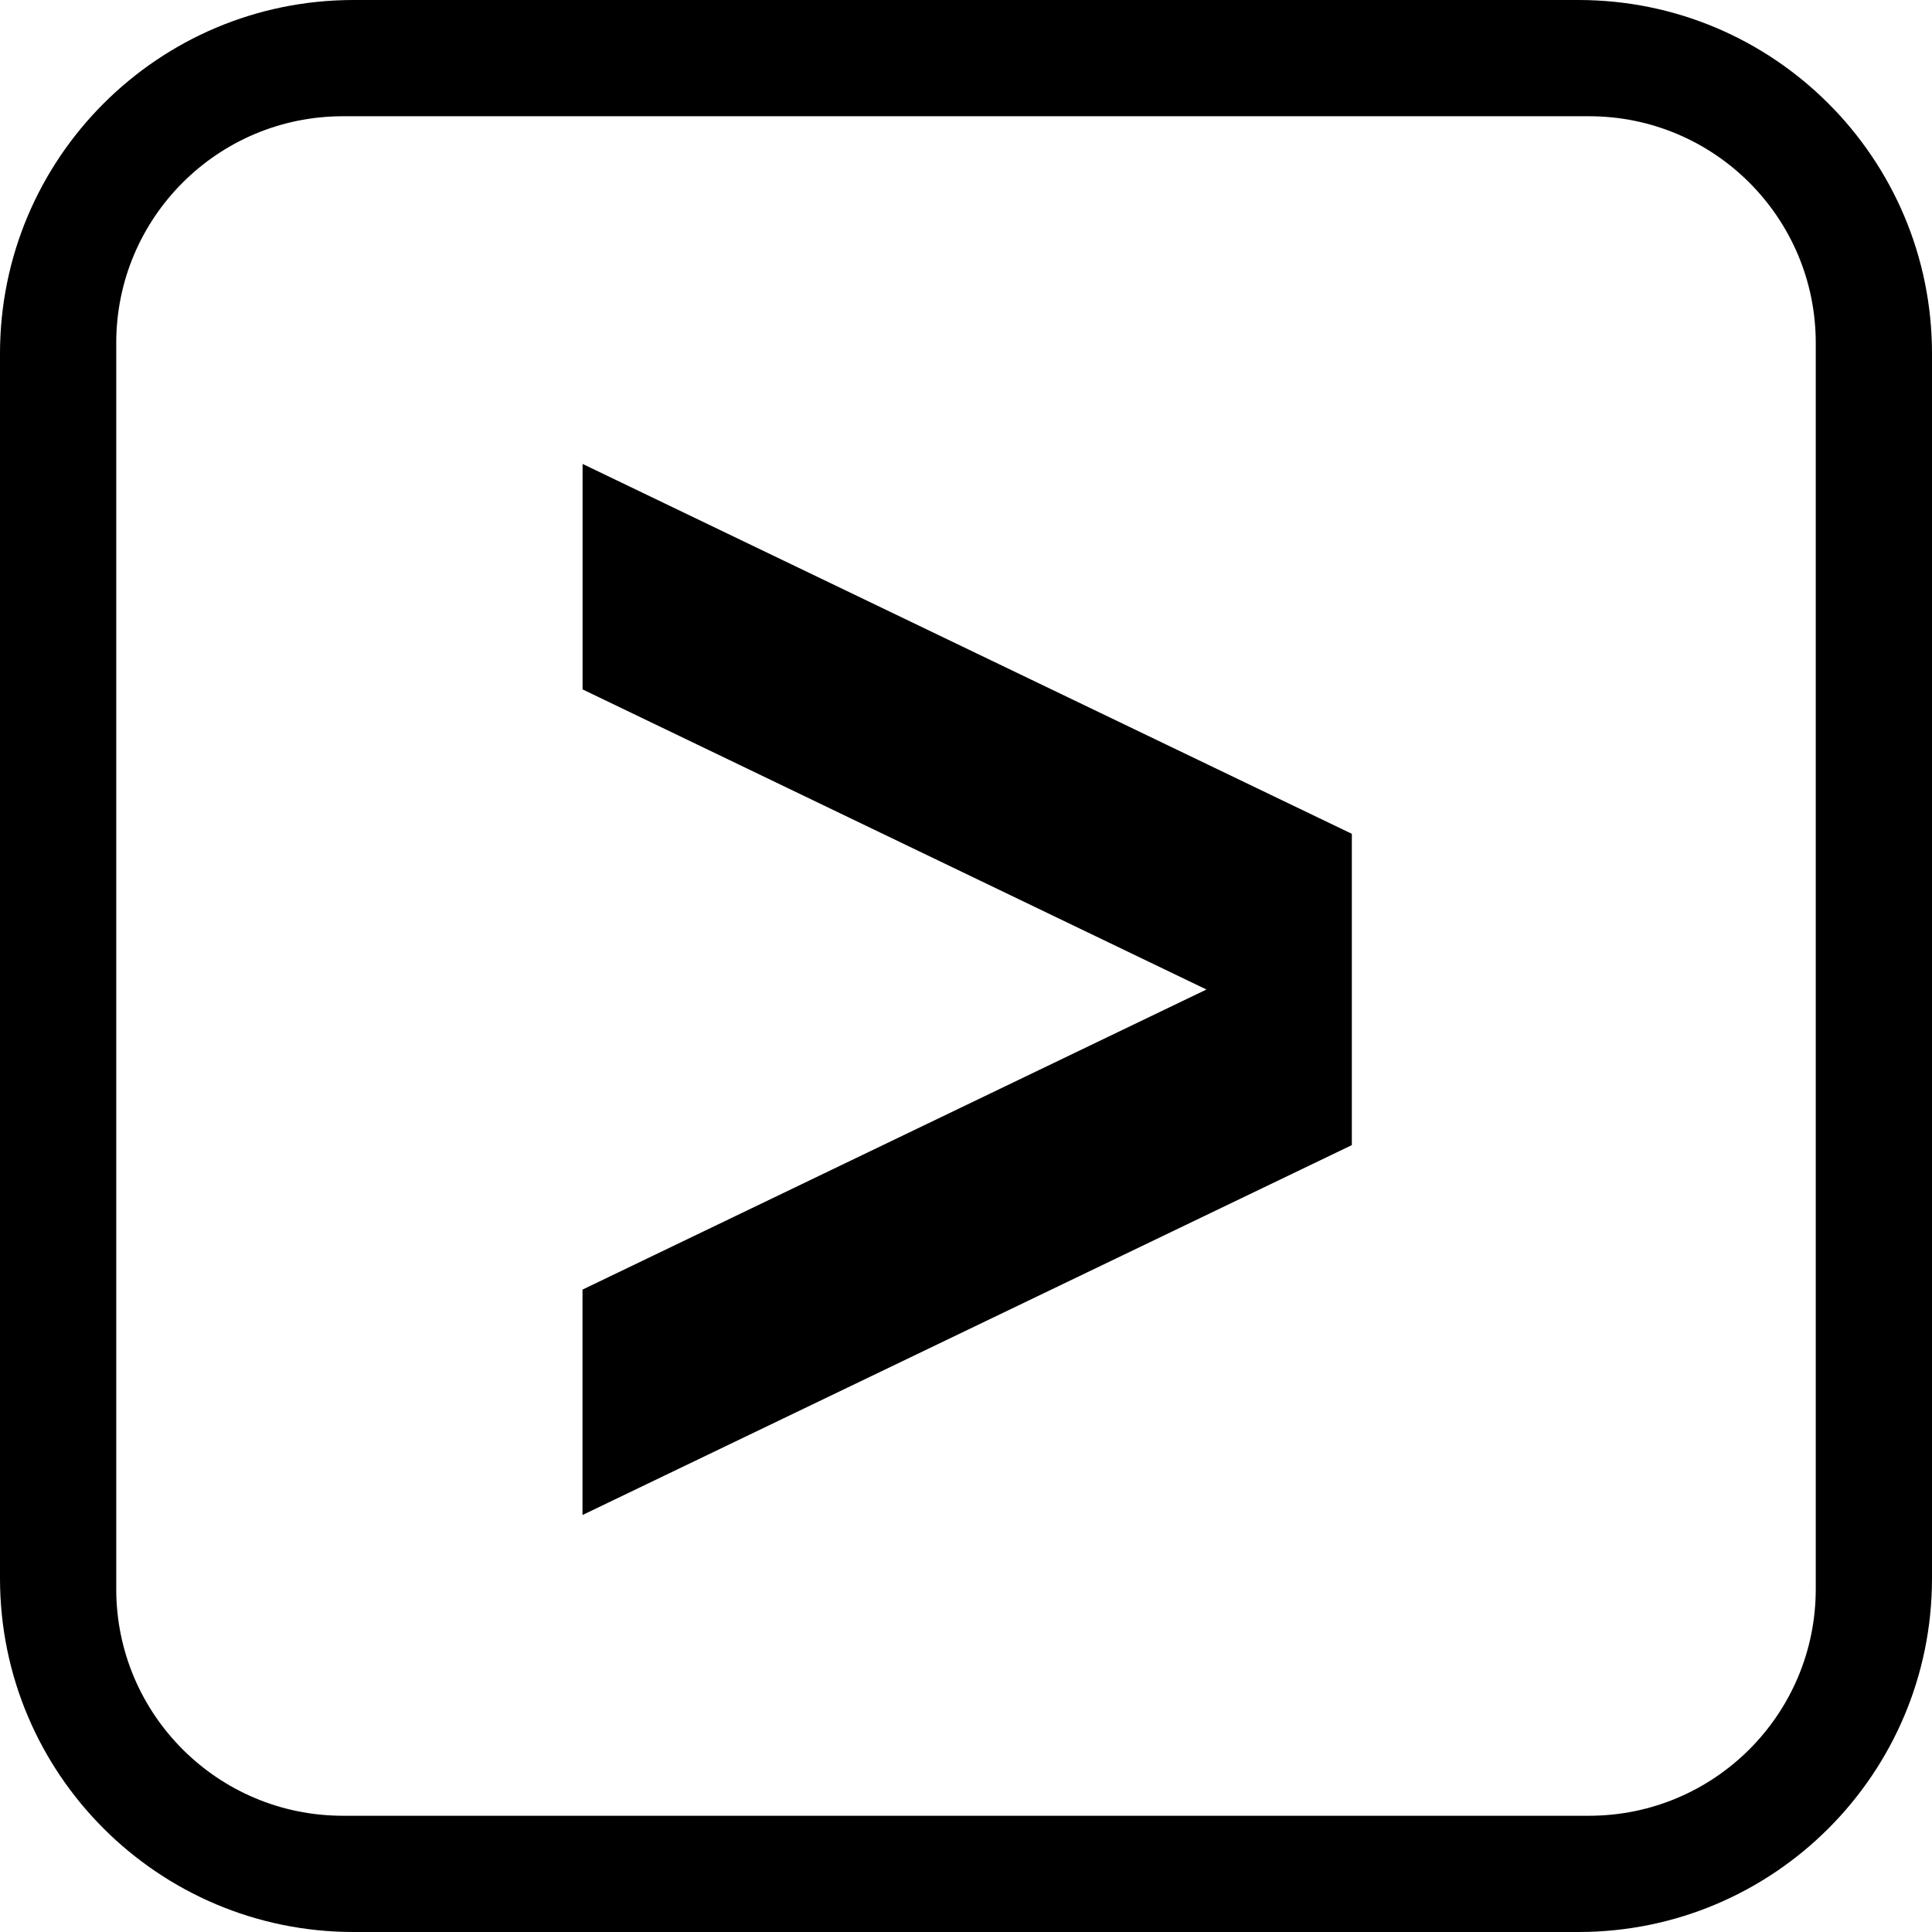
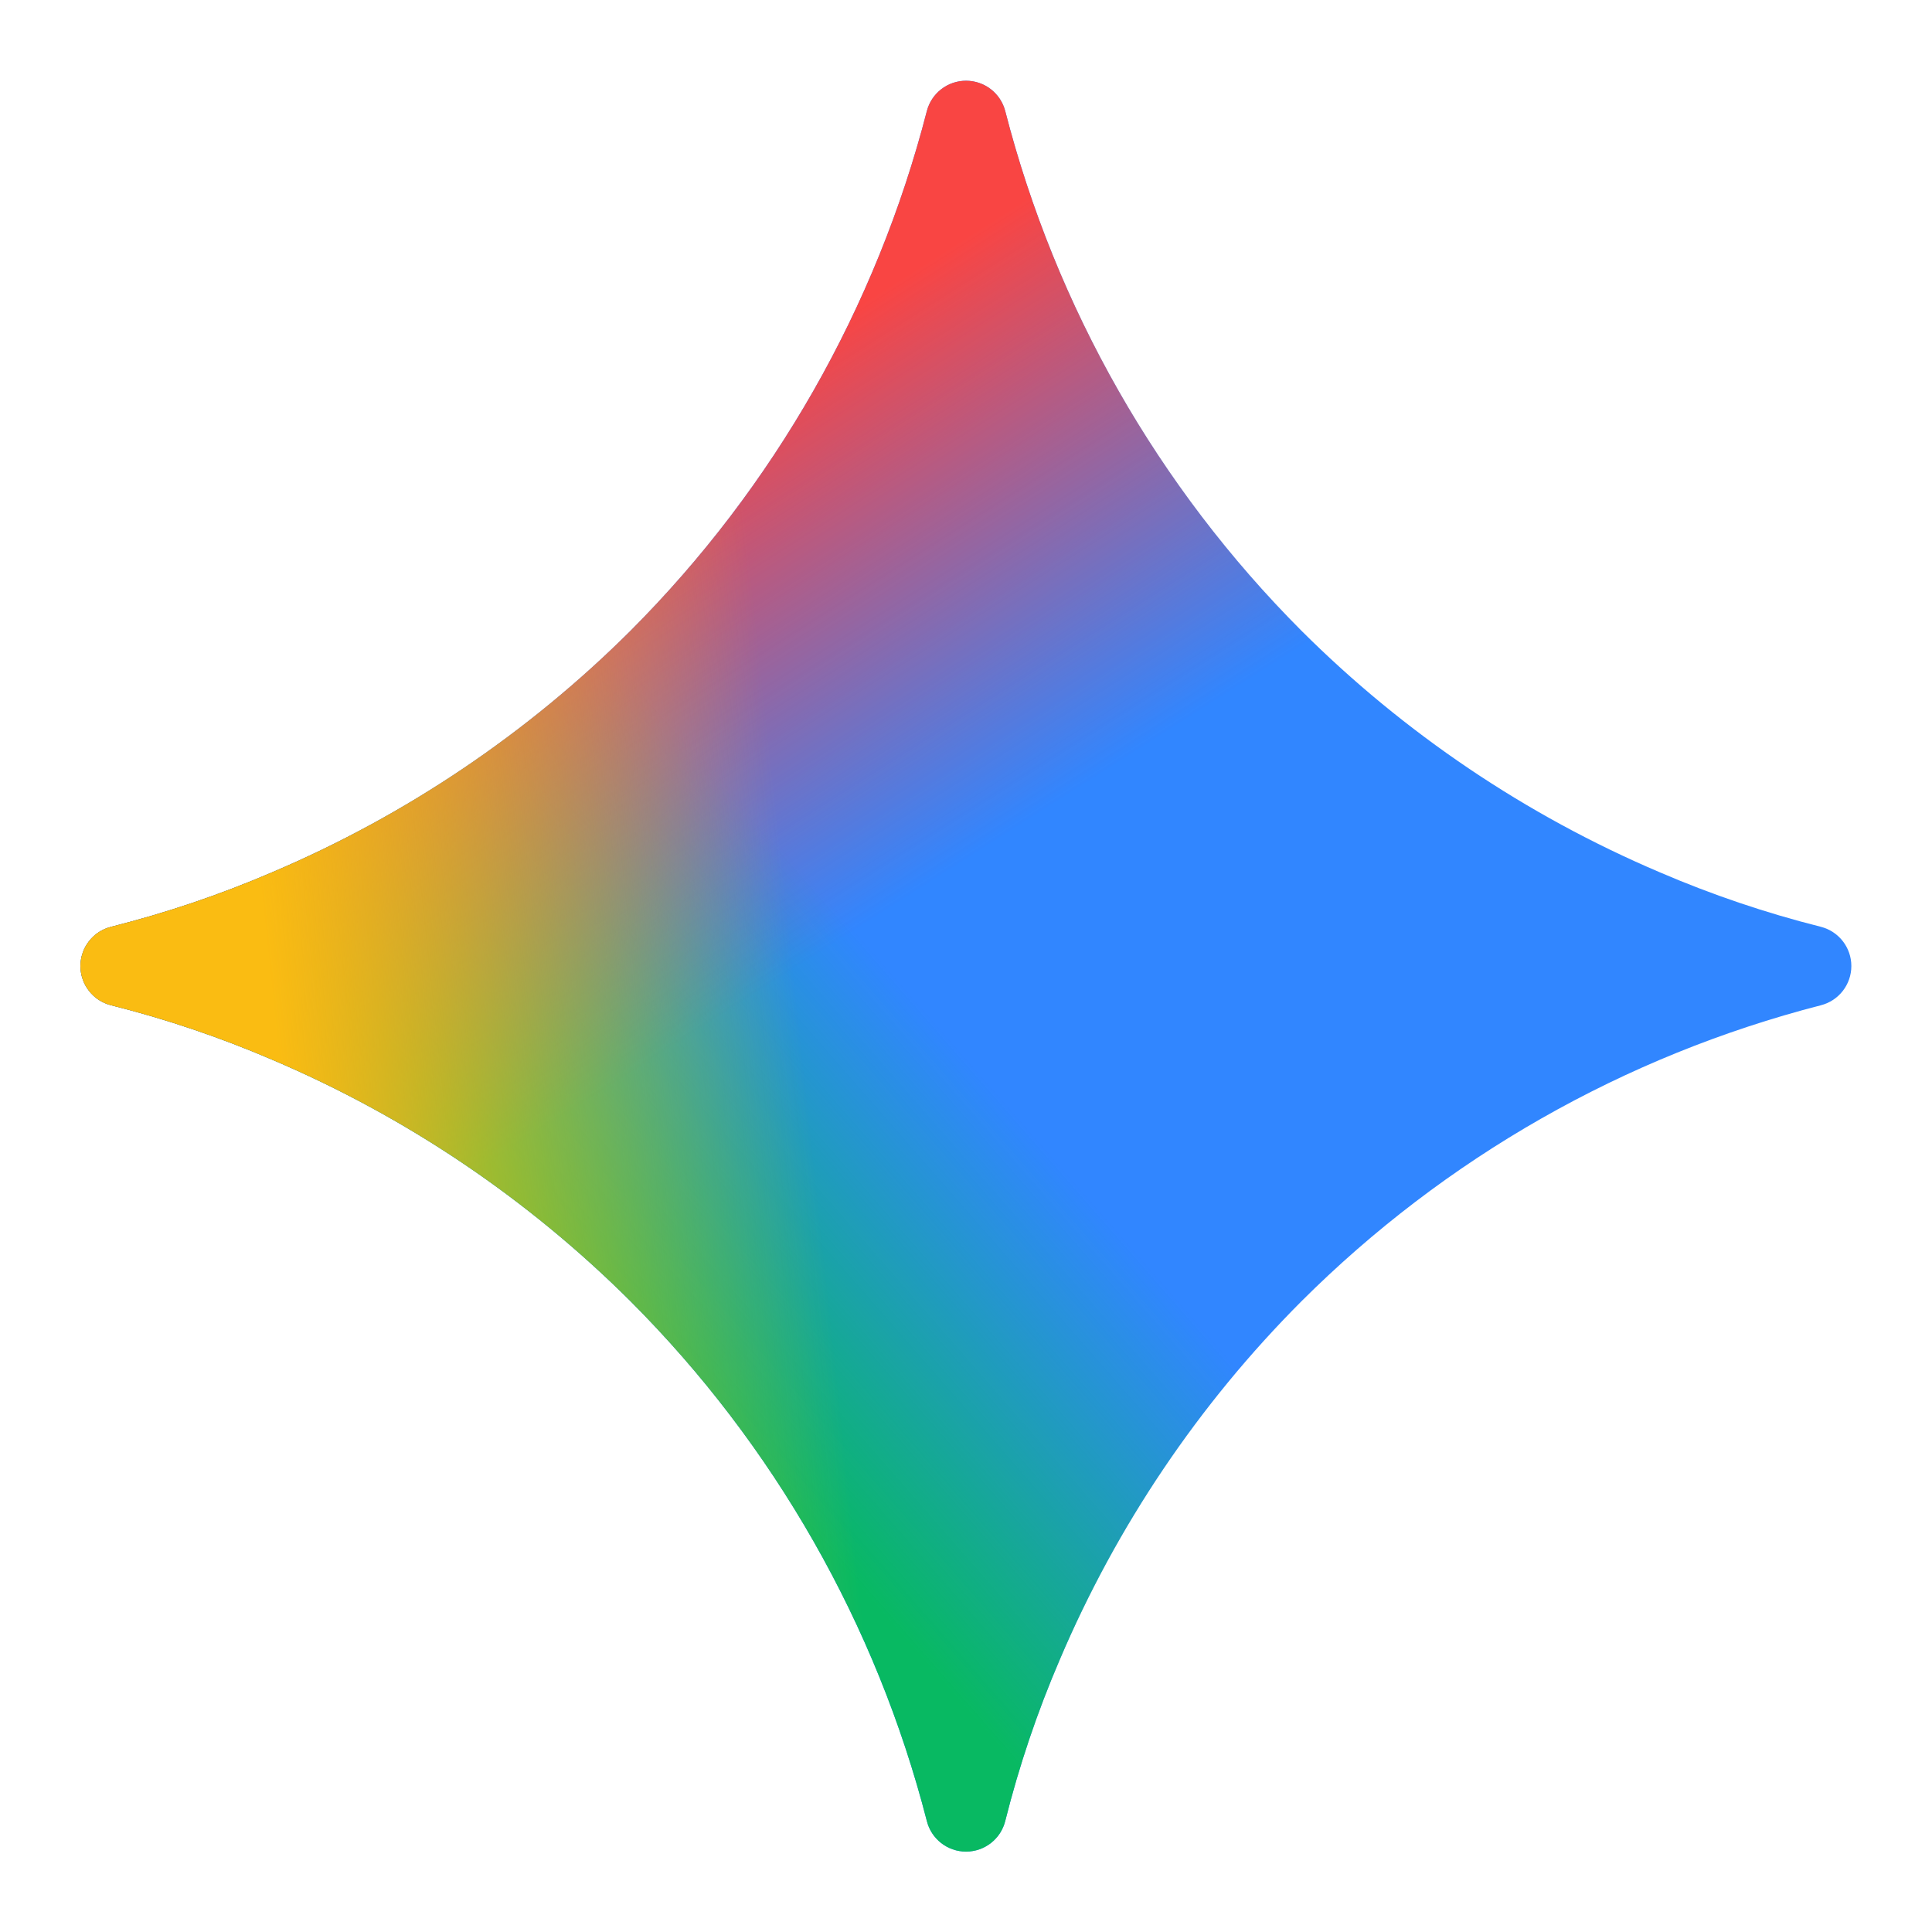
- <svg xmlns="http://www.w3.org/2000/svg" fill="currentColor" fill-rule="evenodd" height="1em" style="flex:none;line-height:1" viewBox="0 0 24 24" width="1em">
-   <path d="M16.793 10.358v3.867L7.236 18.82v-2.8l7.751-3.728-7.75-3.728V5.763l9.556 4.595z" />
-   <path clip-rule="evenodd" d="M19.608 0A4.392 4.392 0 0124 4.392v15.216A4.392 4.392 0 0119.608 24H4.392A4.392 4.392 0 010 19.608V4.392A4.392 4.392 0 014.392 0h15.216zM4.26 1.444A2.816 2.816 0 001.444 4.26v15.48a2.816 2.816 0 002.816 2.816h15.48a2.816 2.816 0 002.816-2.816V4.26a2.816 2.816 0 00-2.816-2.816H4.26z" />
+ <svg xmlns="http://www.w3.org/2000/svg" height="1em" style="flex:none;line-height:1" viewBox="0 0 24 24" width="1em">
+   <path d="M20.616 10.835a14.147 14.147 0 01-4.45-3.001 14.111 14.111 0 01-3.678-6.452.503.503 0 00-.975 0 14.134 14.134 0 01-3.679 6.452 14.155 14.155 0 01-4.45 3.001c-.65.28-1.318.505-2.002.678a.502.502 0 000 .975c.684.172 1.35.397 2.002.677a14.147 14.147 0 014.45 3.001 14.112 14.112 0 013.679 6.453.502.502 0 00.975 0c.172-.685.397-1.351.677-2.003a14.145 14.145 0 013.001-4.45 14.113 14.113 0 016.453-3.678.503.503 0 000-.975 13.245 13.245 0 01-2.003-.678z" fill="#3186FF" />
+   <path d="M20.616 10.835a14.147 14.147 0 01-4.45-3.001 14.111 14.111 0 01-3.678-6.452.503.503 0 00-.975 0 14.134 14.134 0 01-3.679 6.452 14.155 14.155 0 01-4.45 3.001c-.65.28-1.318.505-2.002.678a.502.502 0 000 .975c.684.172 1.35.397 2.002.677a14.147 14.147 0 014.45 3.001 14.112 14.112 0 013.679 6.453.502.502 0 00.975 0c.172-.685.397-1.351.677-2.003a14.145 14.145 0 013.001-4.45 14.113 14.113 0 016.453-3.678.503.503 0 000-.975 13.245 13.245 0 01-2.003-.678z" fill="url(#lobe-icons-gemini-0-_R_0_)" />
+   <path d="M20.616 10.835a14.147 14.147 0 01-4.45-3.001 14.111 14.111 0 01-3.678-6.452.503.503 0 00-.975 0 14.134 14.134 0 01-3.679 6.452 14.155 14.155 0 01-4.45 3.001c-.65.28-1.318.505-2.002.678a.502.502 0 000 .975c.684.172 1.35.397 2.002.677a14.147 14.147 0 014.45 3.001 14.112 14.112 0 013.679 6.453.502.502 0 00.975 0c.172-.685.397-1.351.677-2.003a14.145 14.145 0 013.001-4.45 14.113 14.113 0 016.453-3.678.503.503 0 000-.975 13.245 13.245 0 01-2.003-.678z" fill="url(#lobe-icons-gemini-1-_R_0_)" />
+   <path d="M20.616 10.835a14.147 14.147 0 01-4.45-3.001 14.111 14.111 0 01-3.678-6.452.503.503 0 00-.975 0 14.134 14.134 0 01-3.679 6.452 14.155 14.155 0 01-4.45 3.001c-.65.28-1.318.505-2.002.678a.502.502 0 000 .975c.684.172 1.35.397 2.002.677a14.147 14.147 0 014.45 3.001 14.112 14.112 0 013.679 6.453.502.502 0 00.975 0c.172-.685.397-1.351.677-2.003a14.145 14.145 0 013.001-4.45 14.113 14.113 0 016.453-3.678.503.503 0 000-.975 13.245 13.245 0 01-2.003-.678z" fill="url(#lobe-icons-gemini-2-_R_0_)" />
+   <defs>
+     <linearGradient gradientUnits="userSpaceOnUse" id="lobe-icons-gemini-0-_R_0_" x1="7" x2="11" y1="15.5" y2="12">
+       <stop stop-color="#08B962" />
+       <stop offset="1" stop-color="#08B962" stop-opacity="0" />
+     </linearGradient>
+     <linearGradient gradientUnits="userSpaceOnUse" id="lobe-icons-gemini-1-_R_0_" x1="8" x2="11.5" y1="5.5" y2="11">
+       <stop stop-color="#F94543" />
+       <stop offset="1" stop-color="#F94543" stop-opacity="0" />
+     </linearGradient>
+     <linearGradient gradientUnits="userSpaceOnUse" id="lobe-icons-gemini-2-_R_0_" x1="3.5" x2="17.5" y1="13.5" y2="12">
+       <stop stop-color="#FABC12" />
+       <stop offset=".46" stop-color="#FABC12" stop-opacity="0" />
+     </linearGradient>
+   </defs>
</svg>
